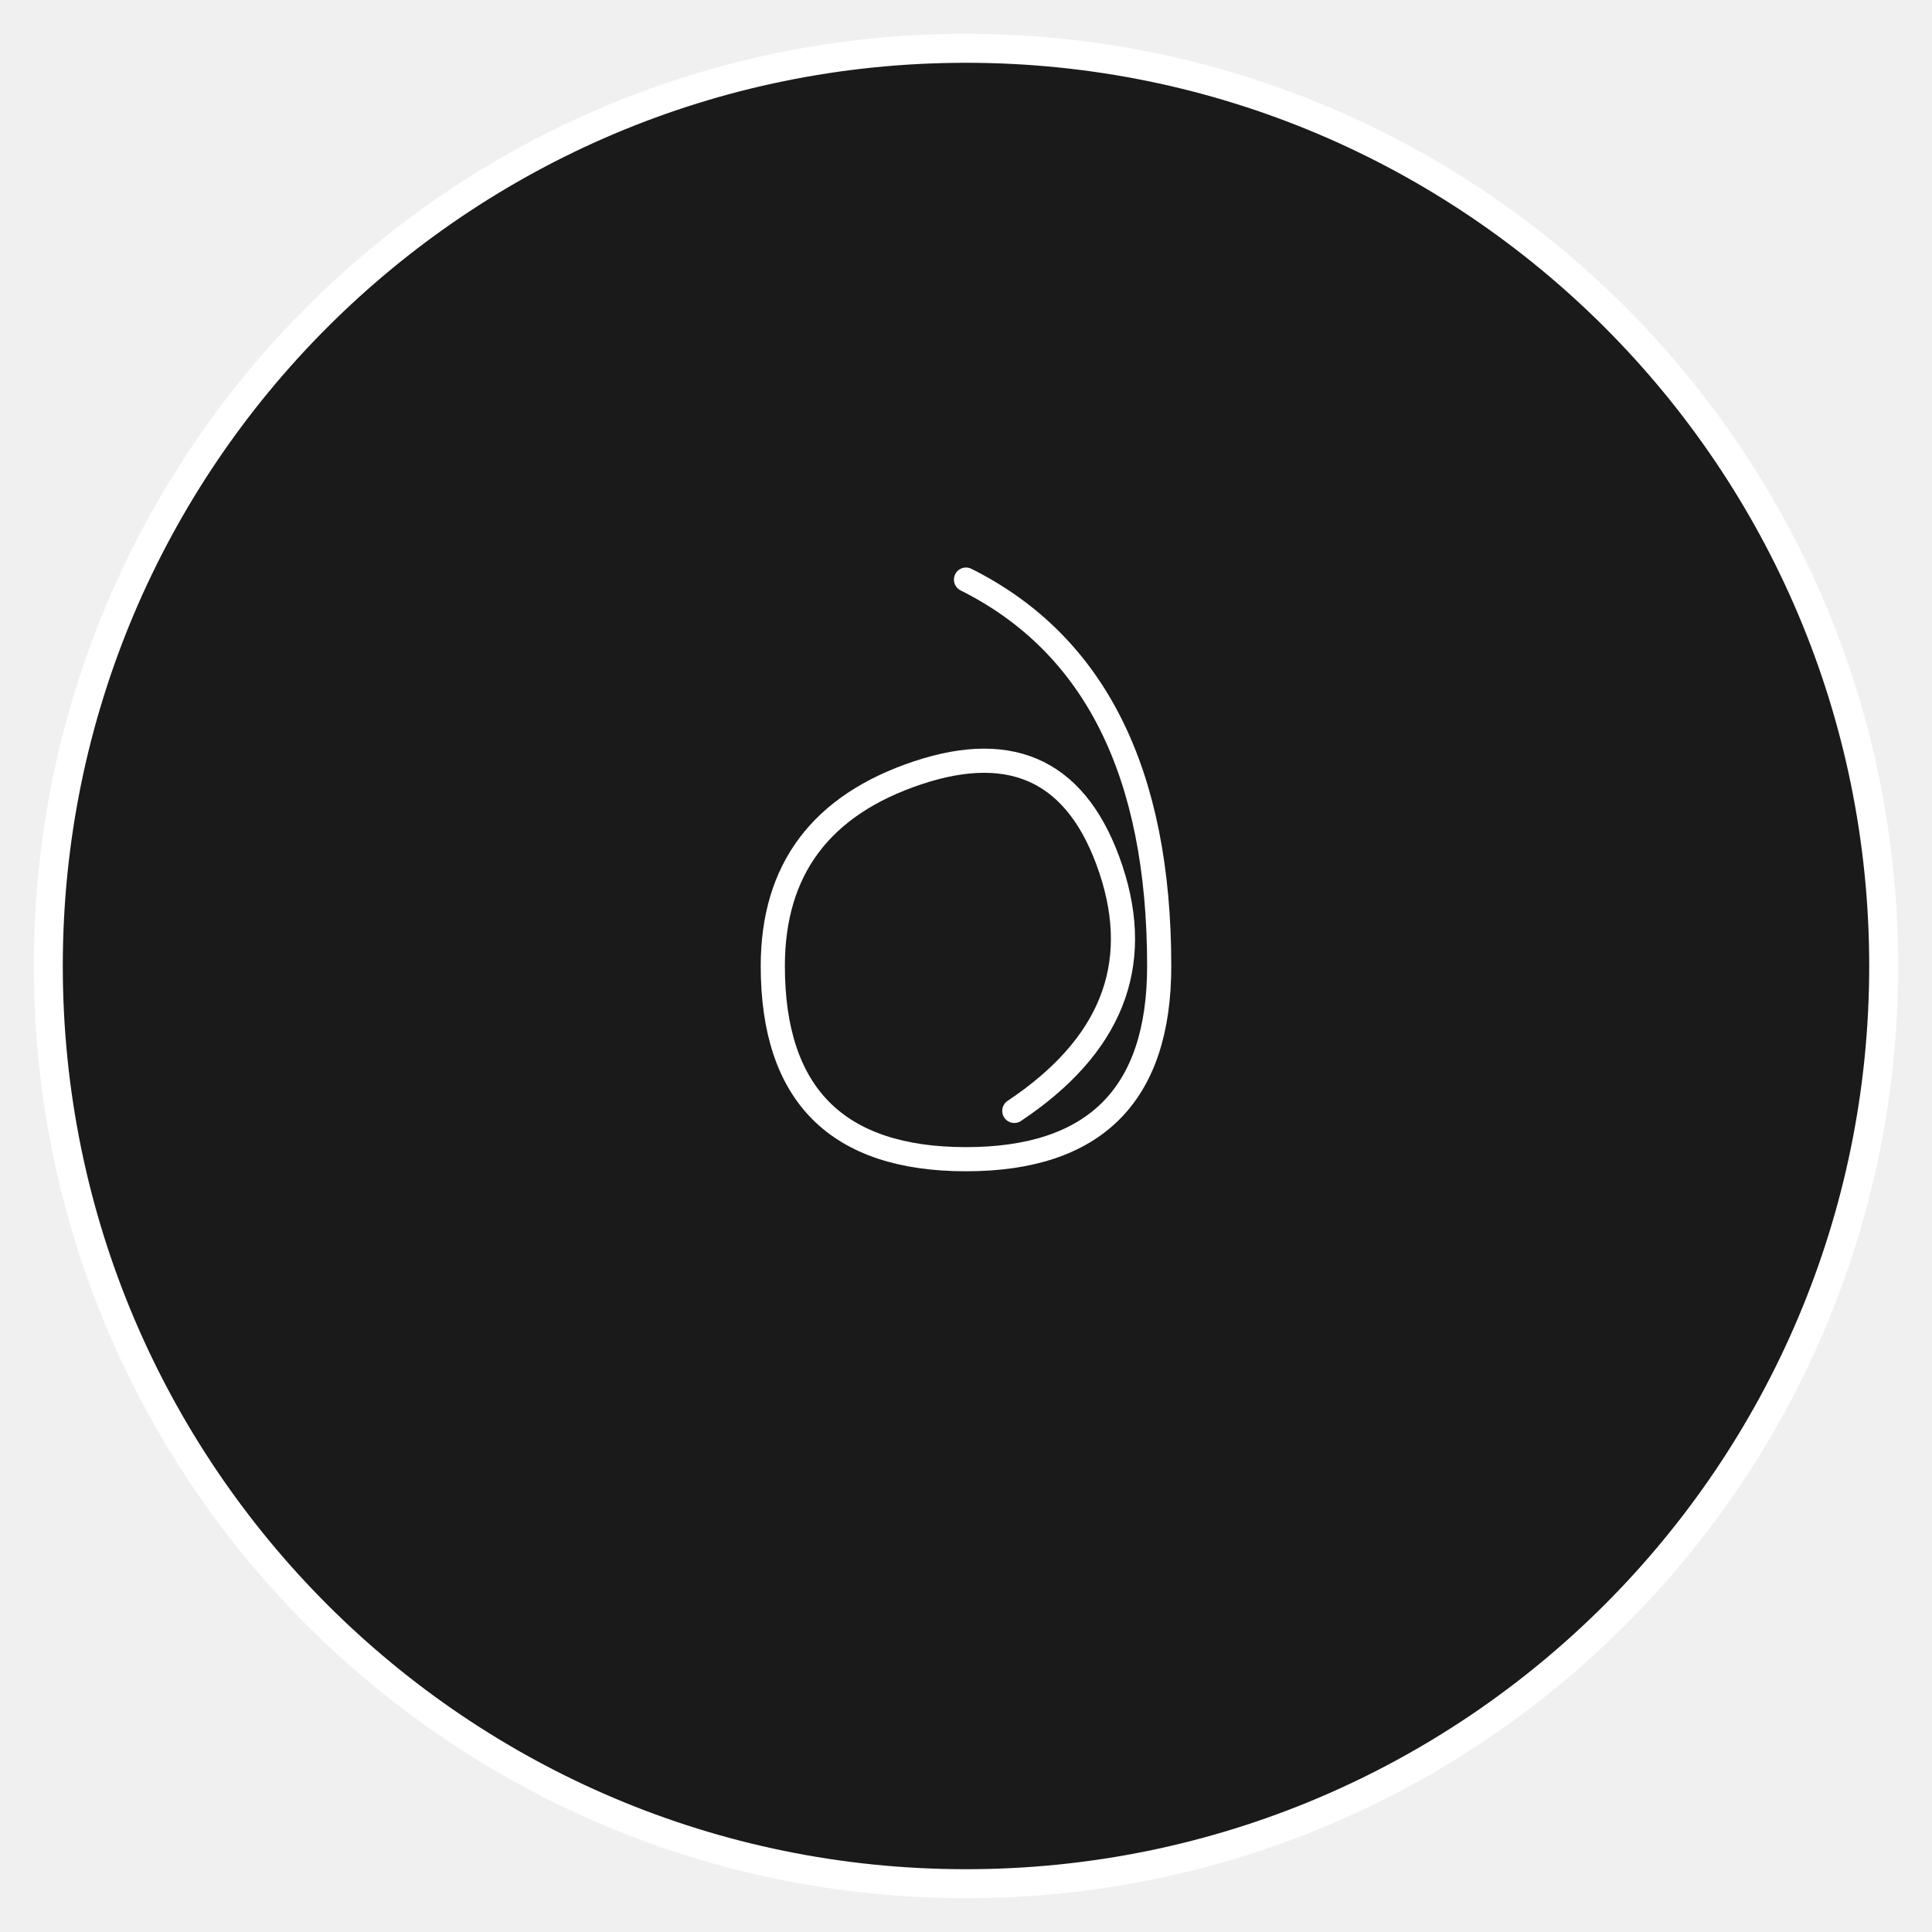
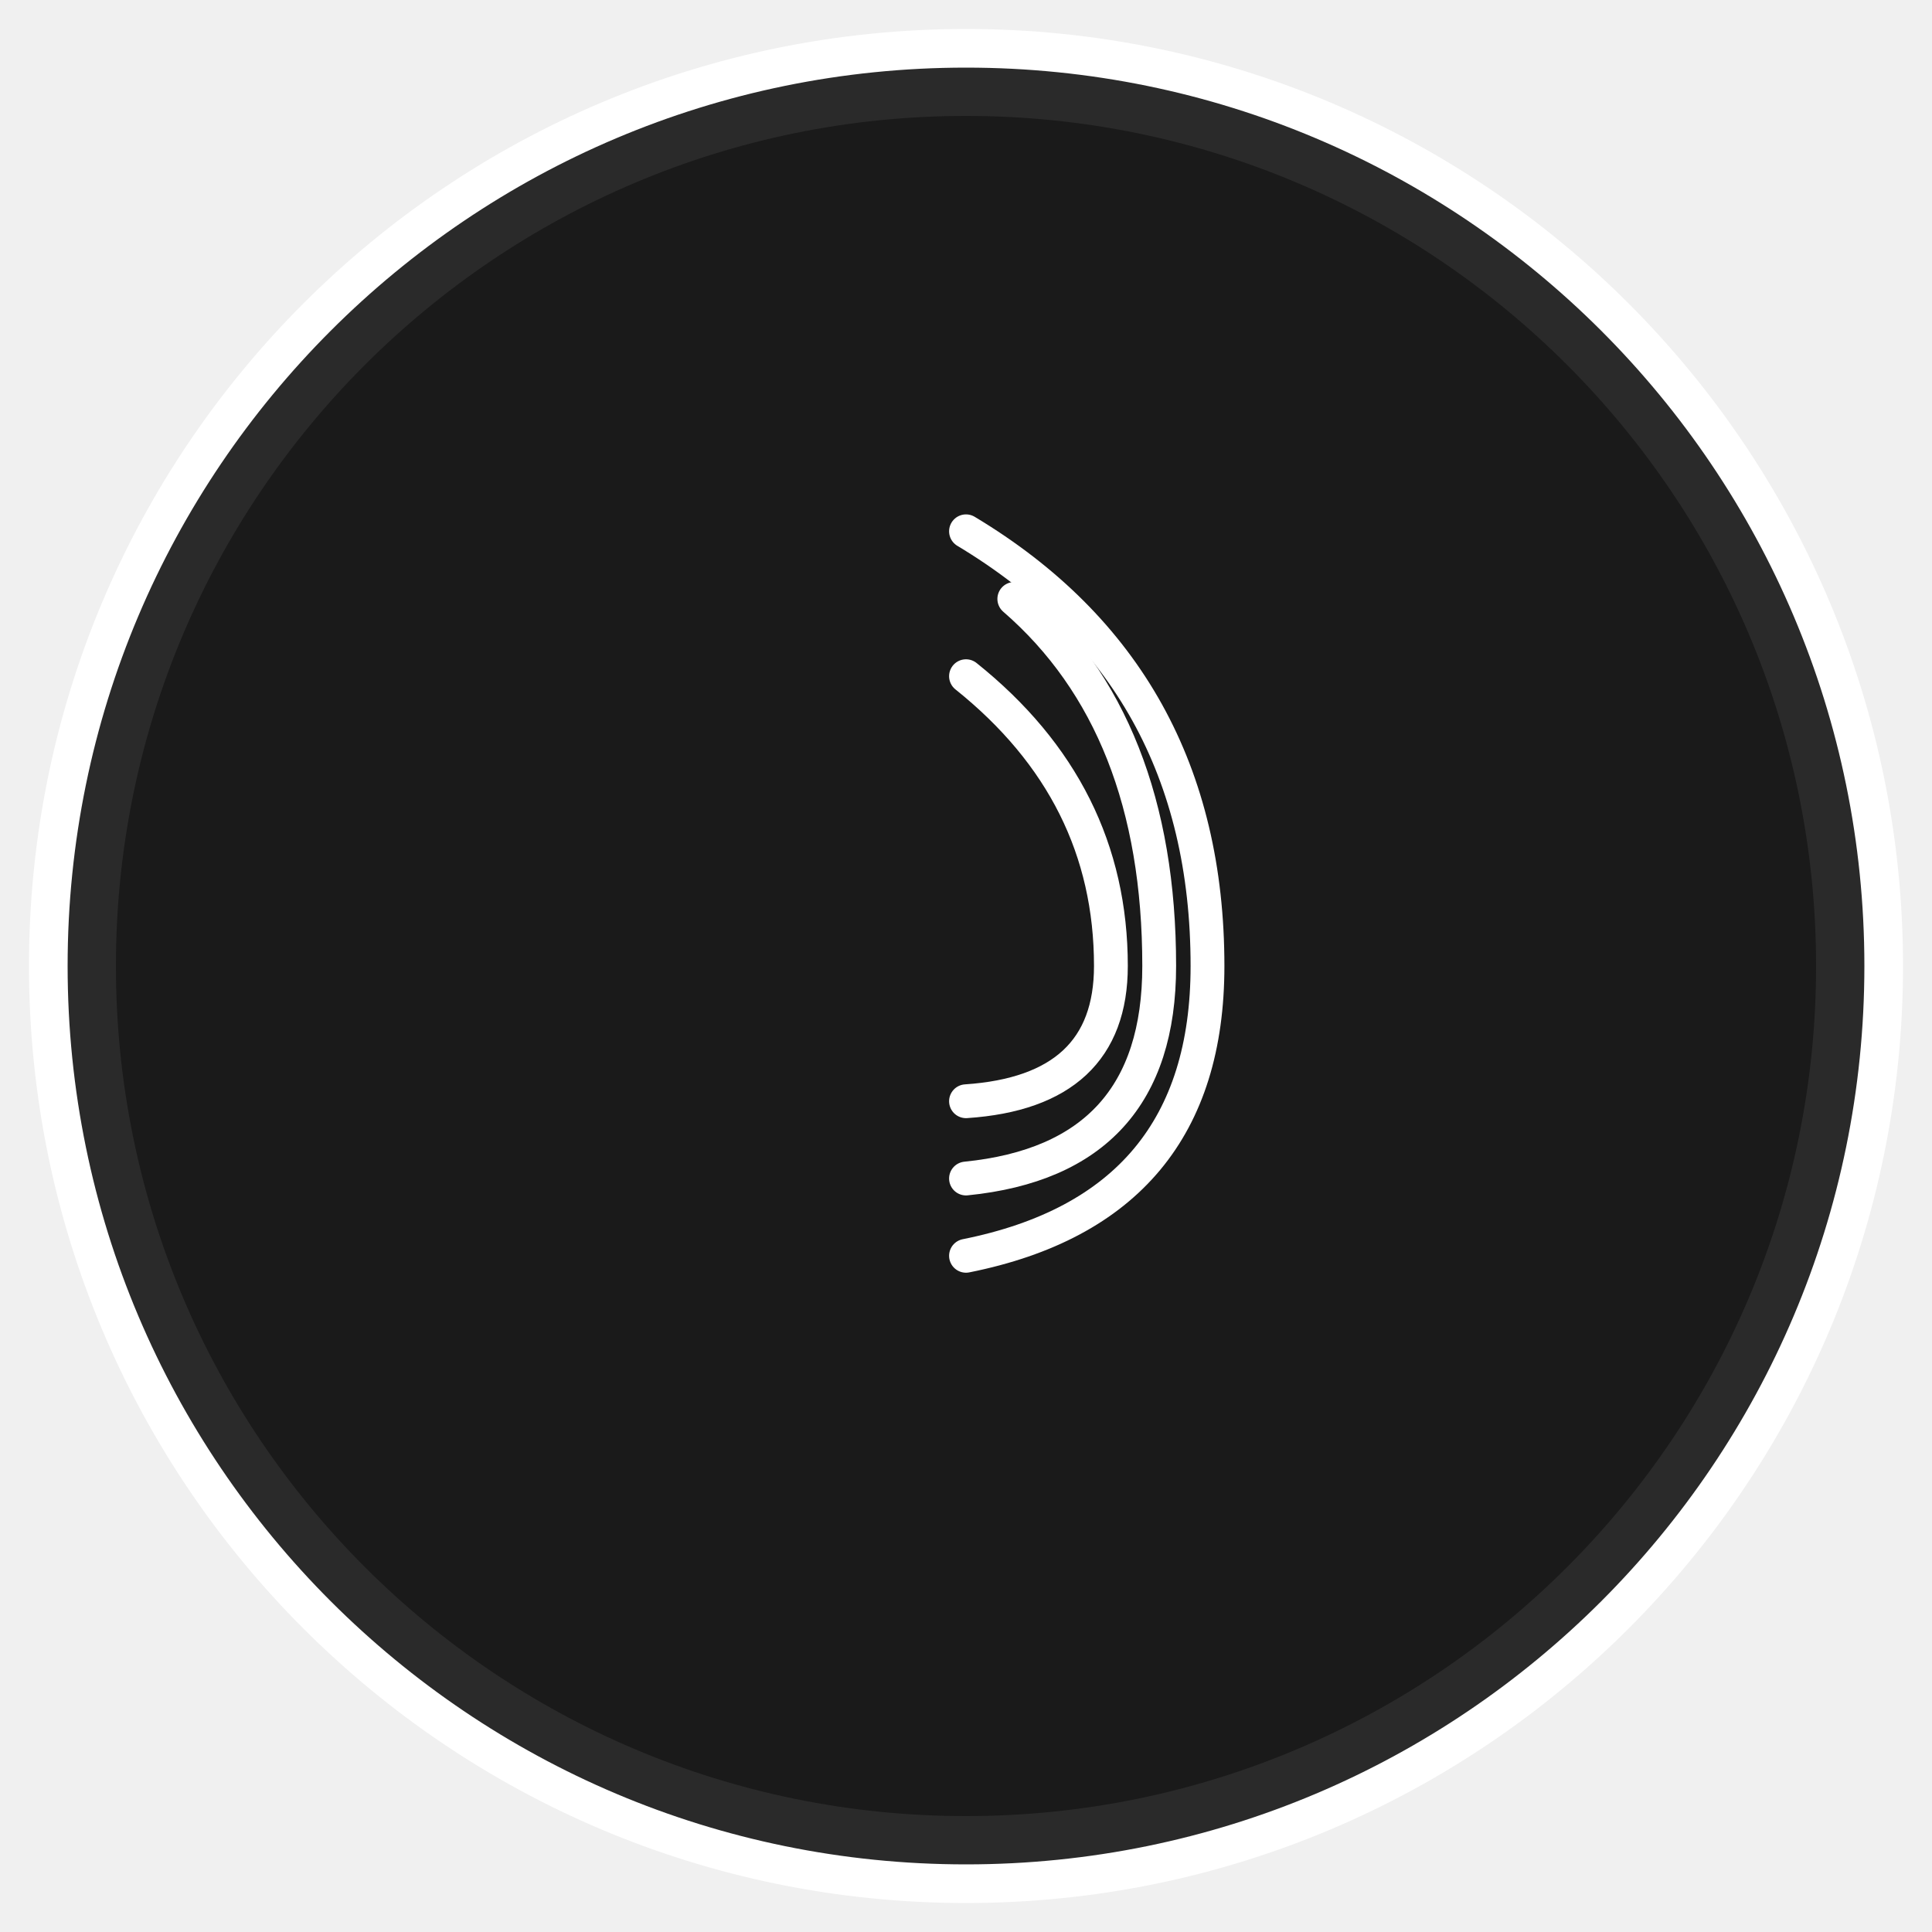
<svg xmlns="http://www.w3.org/2000/svg" viewBox="0 0 200 200">
-   <circle cx="100" cy="100" r="95" fill="#1A1A1A" stroke="#FFFFFF" stroke-width="3" />
-   <g stroke="#FFFFFF" stroke-width="2.5" fill="none" stroke-linecap="round">
-     <path d="M 100 60 Q 120 70, 120 100 Q 120 120, 100 120 Q 80 120, 80 100 Q 80 85, 95 80 Q 110 75, 115 90 Q 120 105, 105 115" />
+   <circle cx="100" cy="100" r="95" fill="#2A2A2A" stroke="#FFFFFF" stroke-width="4" />
+   <circle cx="100" cy="100" r="88" fill="#1A1A1A" />
+   <g stroke="#FFFFFF" stroke-width="3.5" fill="none" stroke-linecap="round" stroke-linejoin="round">
+     <path d="M 100 55 Q 125 70, 125 100 Q 125 125, 100 130" />
+     <path d="M 105 62 Q 120 75, 120 100 Q 120 120, 100 122" />
+     <path d="M 100 70 Q 115 82, 115 100 Q 115 113, 100 114" />
  </g>
</svg>
